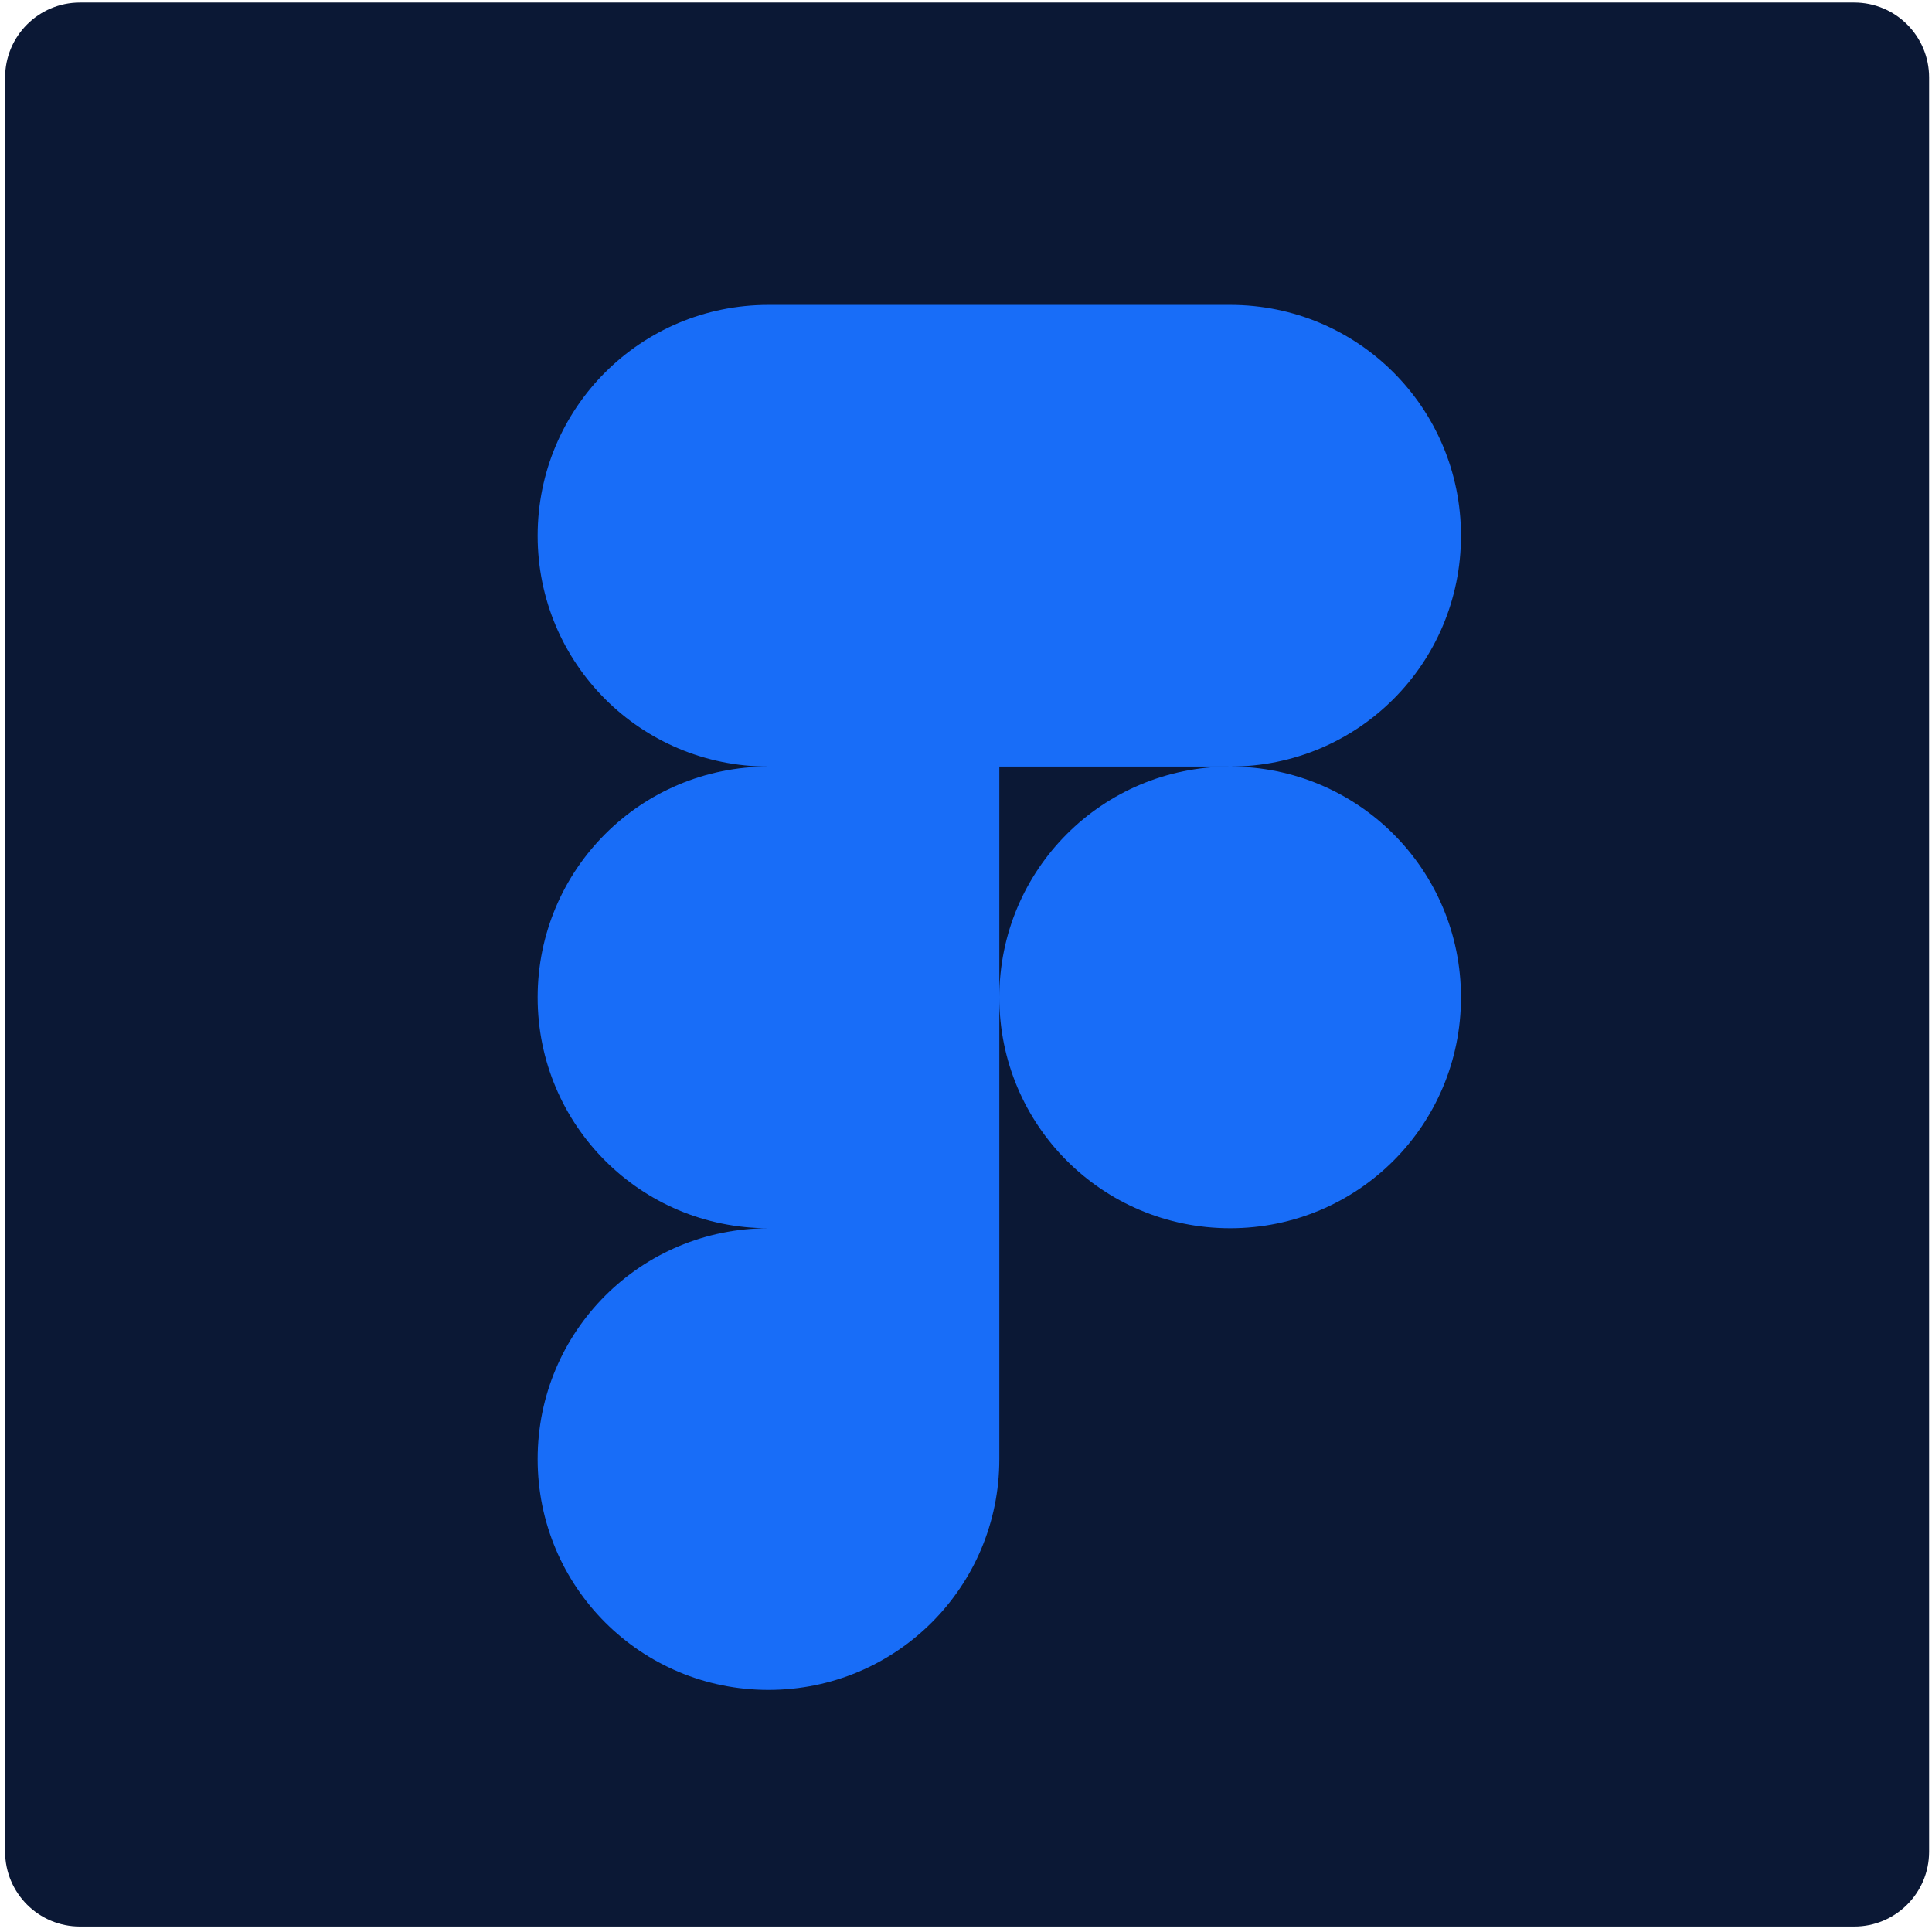
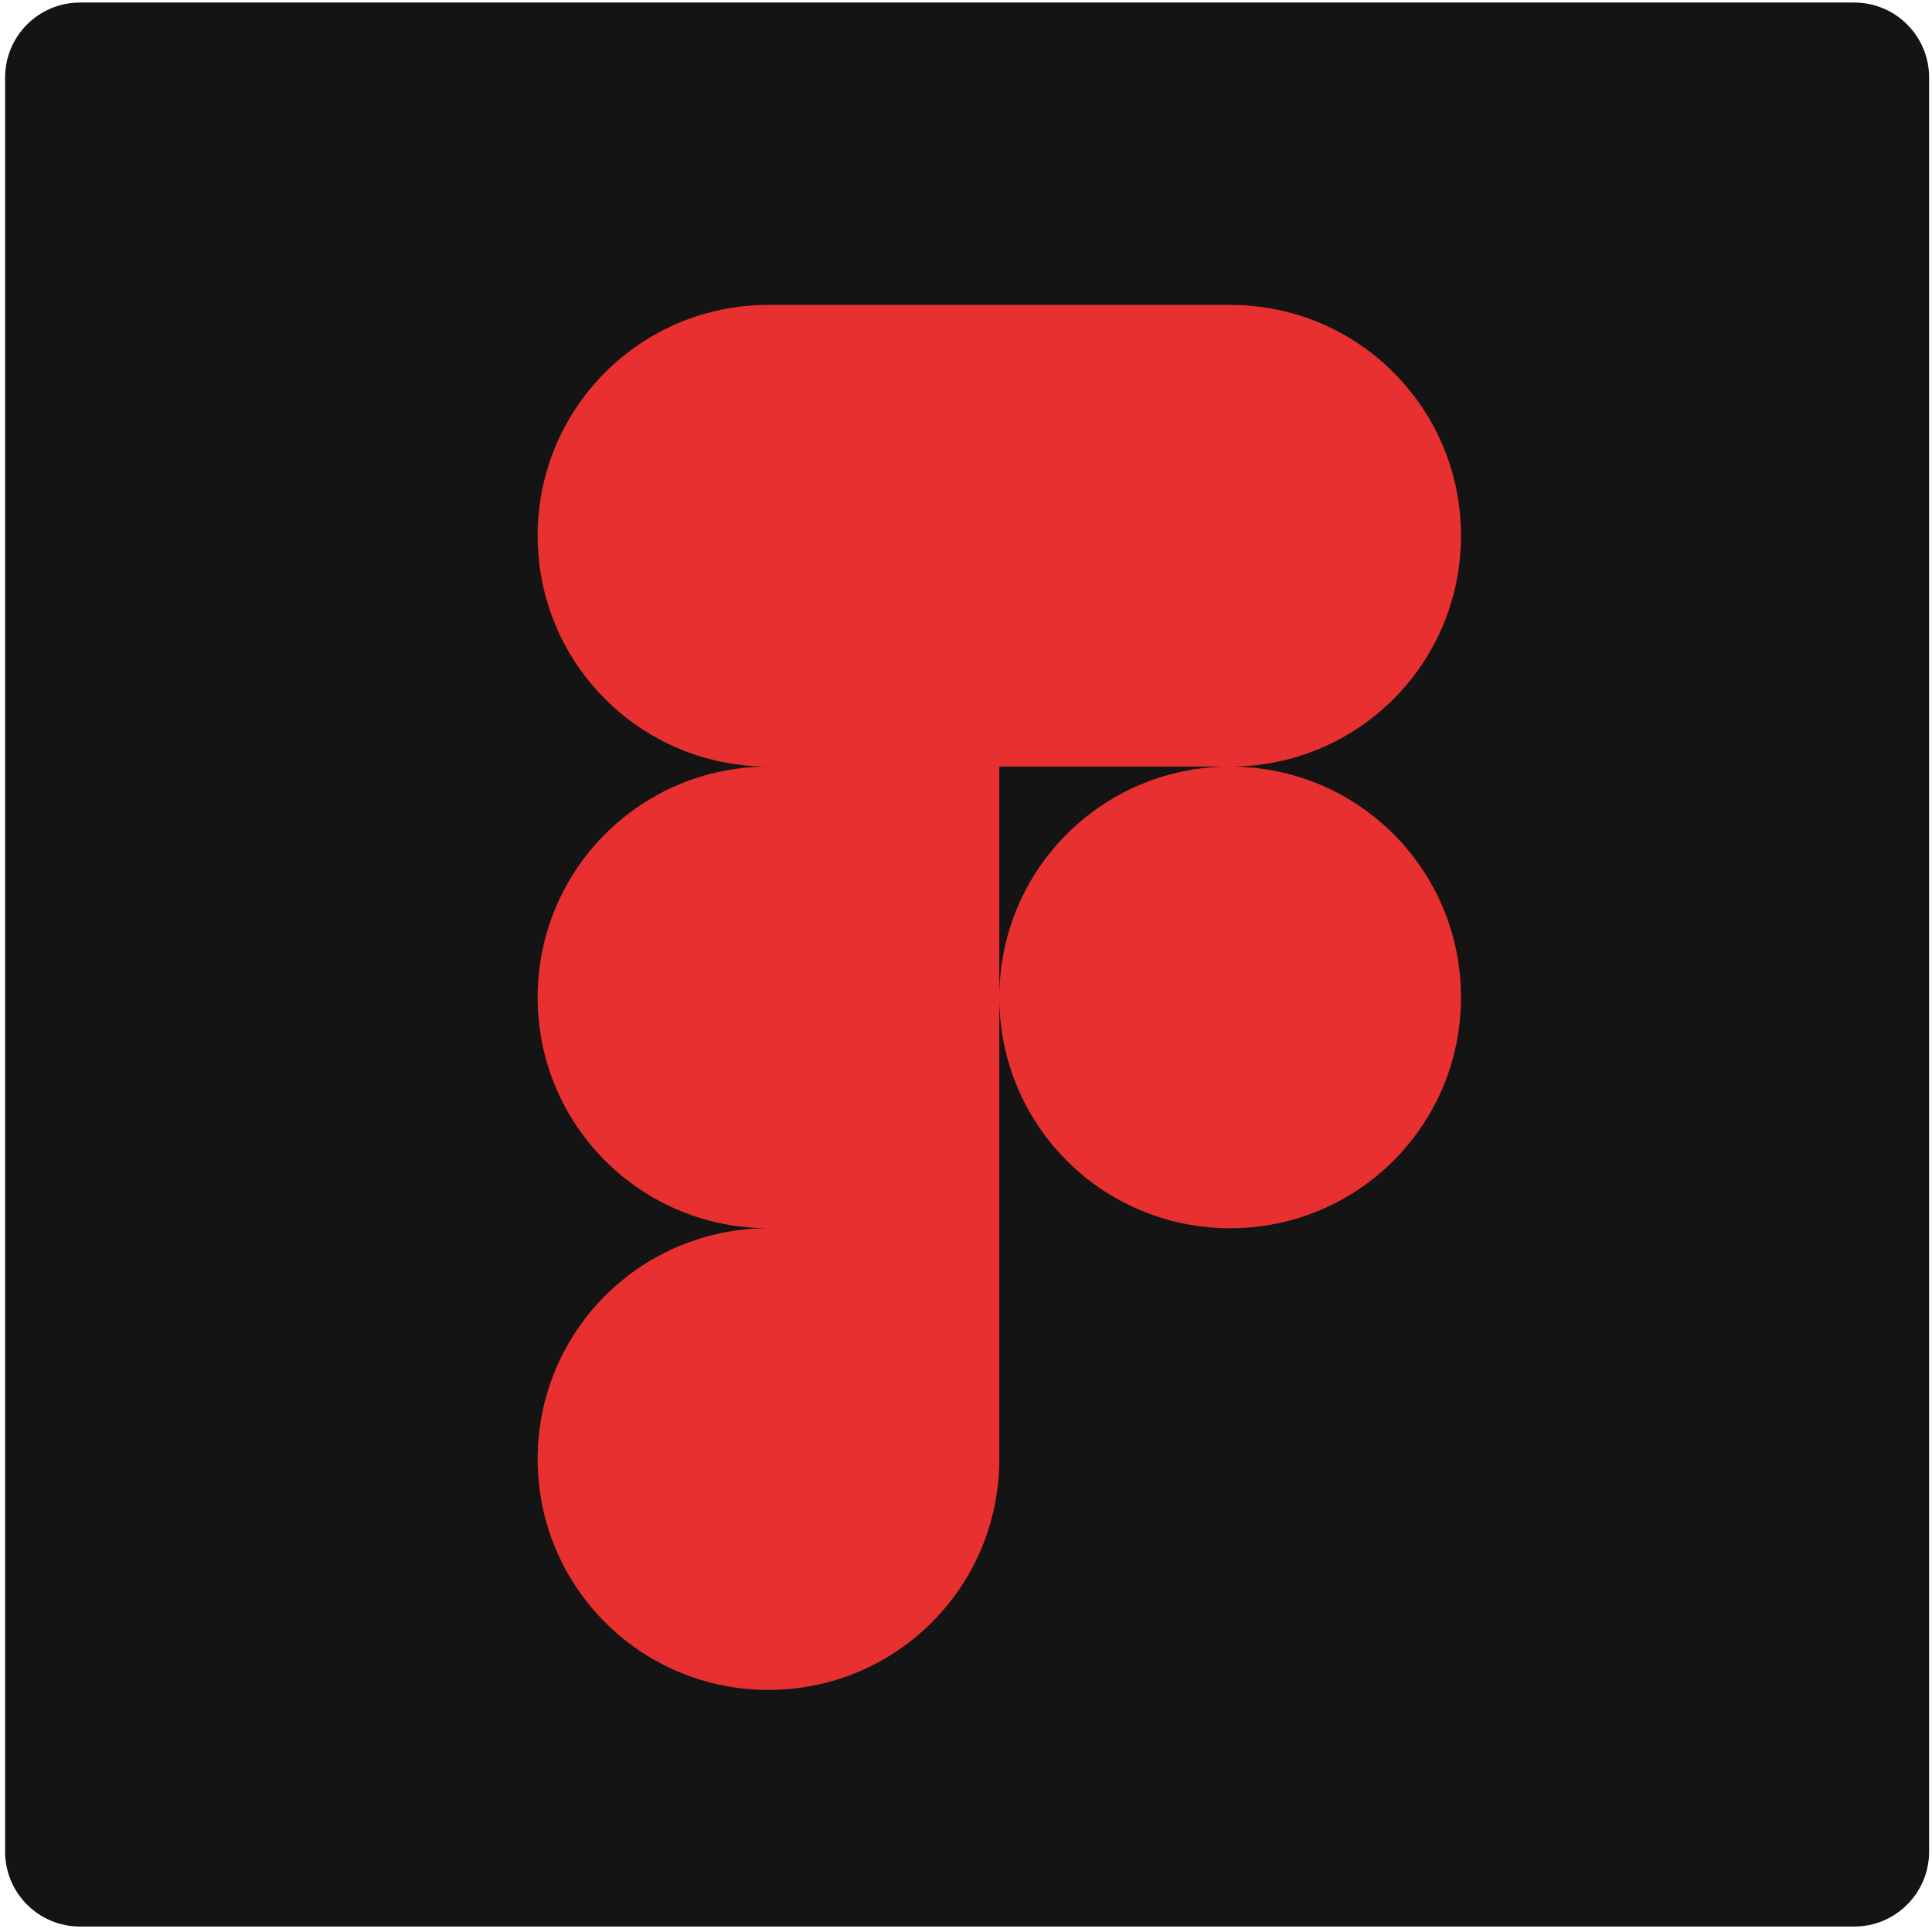
<svg xmlns="http://www.w3.org/2000/svg" width="129" height="129" viewBox="0 0 129 129" fill="none">
-   <path d="M0.341 5.17C0.341 2.409 2.579 0.17 5.341 0.17H123.807C126.568 0.17 128.807 2.409 128.807 5.17V123.636C128.807 126.398 126.568 128.636 123.807 128.636H5.341C2.579 128.636 0.341 126.398 0.341 123.636V5.17Z" fill="#0B1835" />
-   <path d="M51.311 112.836C59.842 112.836 66.725 105.954 66.725 97.423V82.01H51.311C42.781 82.01 35.898 88.892 35.898 97.423C35.898 105.954 42.781 112.836 51.311 112.836ZM35.898 66.597C35.898 58.066 42.781 51.184 51.311 51.184H66.725V82.01H51.311C42.781 82.01 35.898 75.128 35.898 66.597ZM35.898 35.771C35.898 27.24 42.781 20.358 51.311 20.358H66.725V51.184H51.311C42.781 51.184 35.898 44.302 35.898 35.771ZM66.725 20.358H82.138C90.668 20.358 97.55 27.24 97.55 35.771C97.55 44.302 90.668 51.184 82.138 51.184H66.725V20.358ZM97.55 66.597C97.55 75.128 90.668 82.01 82.138 82.01C73.607 82.01 66.725 75.128 66.725 66.597C66.725 58.066 73.607 51.184 82.138 51.184C90.668 51.184 97.55 58.066 97.55 66.597Z" fill="#186DF8" />
+   <path d="M0.341 5.17C0.341 2.409 2.579 0.17 5.341 0.17H123.807C126.568 0.17 128.807 2.409 128.807 5.17V123.636C128.807 126.398 126.568 128.636 123.807 128.636H5.341C2.579 128.636 0.341 126.398 0.341 123.636V5.17Z" fill="#141414" />
+   <path d="M51.311 112.836C59.842 112.836 66.725 105.954 66.725 97.423V82.01H51.311C42.781 82.01 35.898 88.892 35.898 97.423C35.898 105.954 42.781 112.836 51.311 112.836ZM35.898 66.597C35.898 58.066 42.781 51.184 51.311 51.184H66.725V82.01H51.311C42.781 82.01 35.898 75.128 35.898 66.597ZM35.898 35.771C35.898 27.24 42.781 20.358 51.311 20.358H66.725V51.184H51.311C42.781 51.184 35.898 44.302 35.898 35.771ZM66.725 20.358H82.138C90.668 20.358 97.55 27.24 97.55 35.771C97.55 44.302 90.668 51.184 82.138 51.184H66.725V20.358ZM97.55 66.597C97.55 75.128 90.668 82.01 82.138 82.01C73.607 82.01 66.725 75.128 66.725 66.597C66.725 58.066 73.607 51.184 82.138 51.184C90.668 51.184 97.55 58.066 97.55 66.597Z" fill="#E83030" />
</svg>
